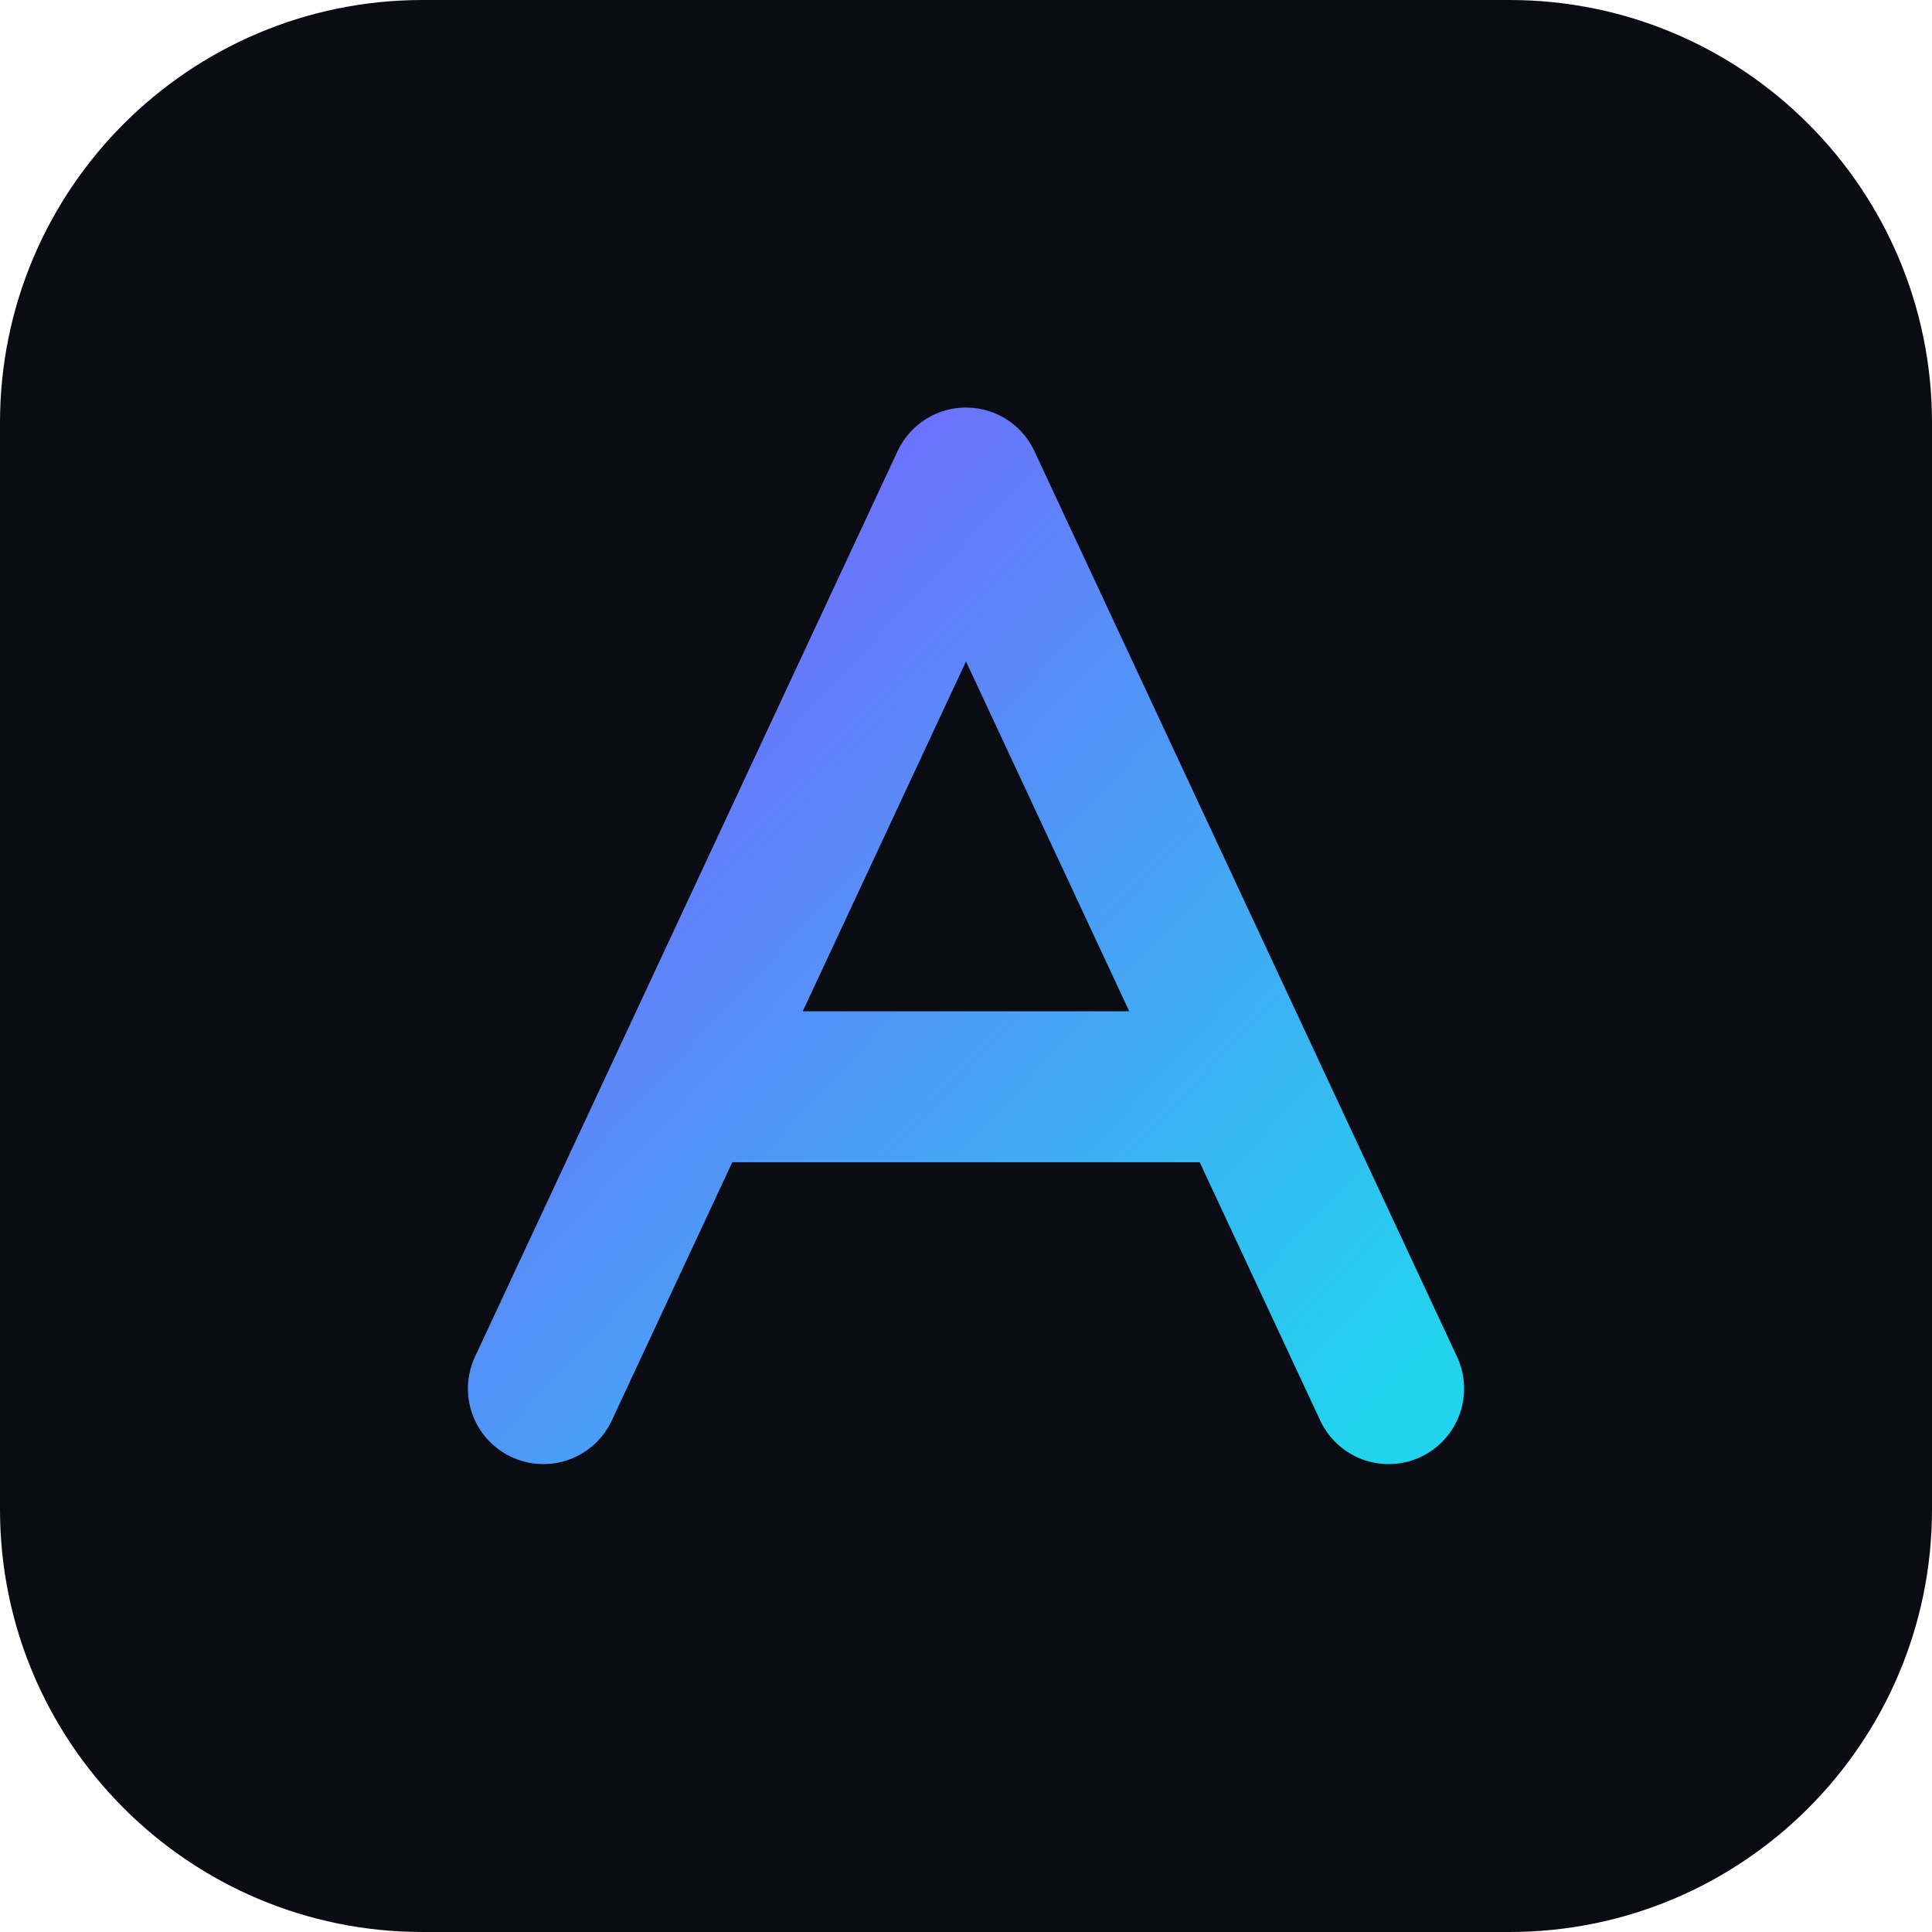
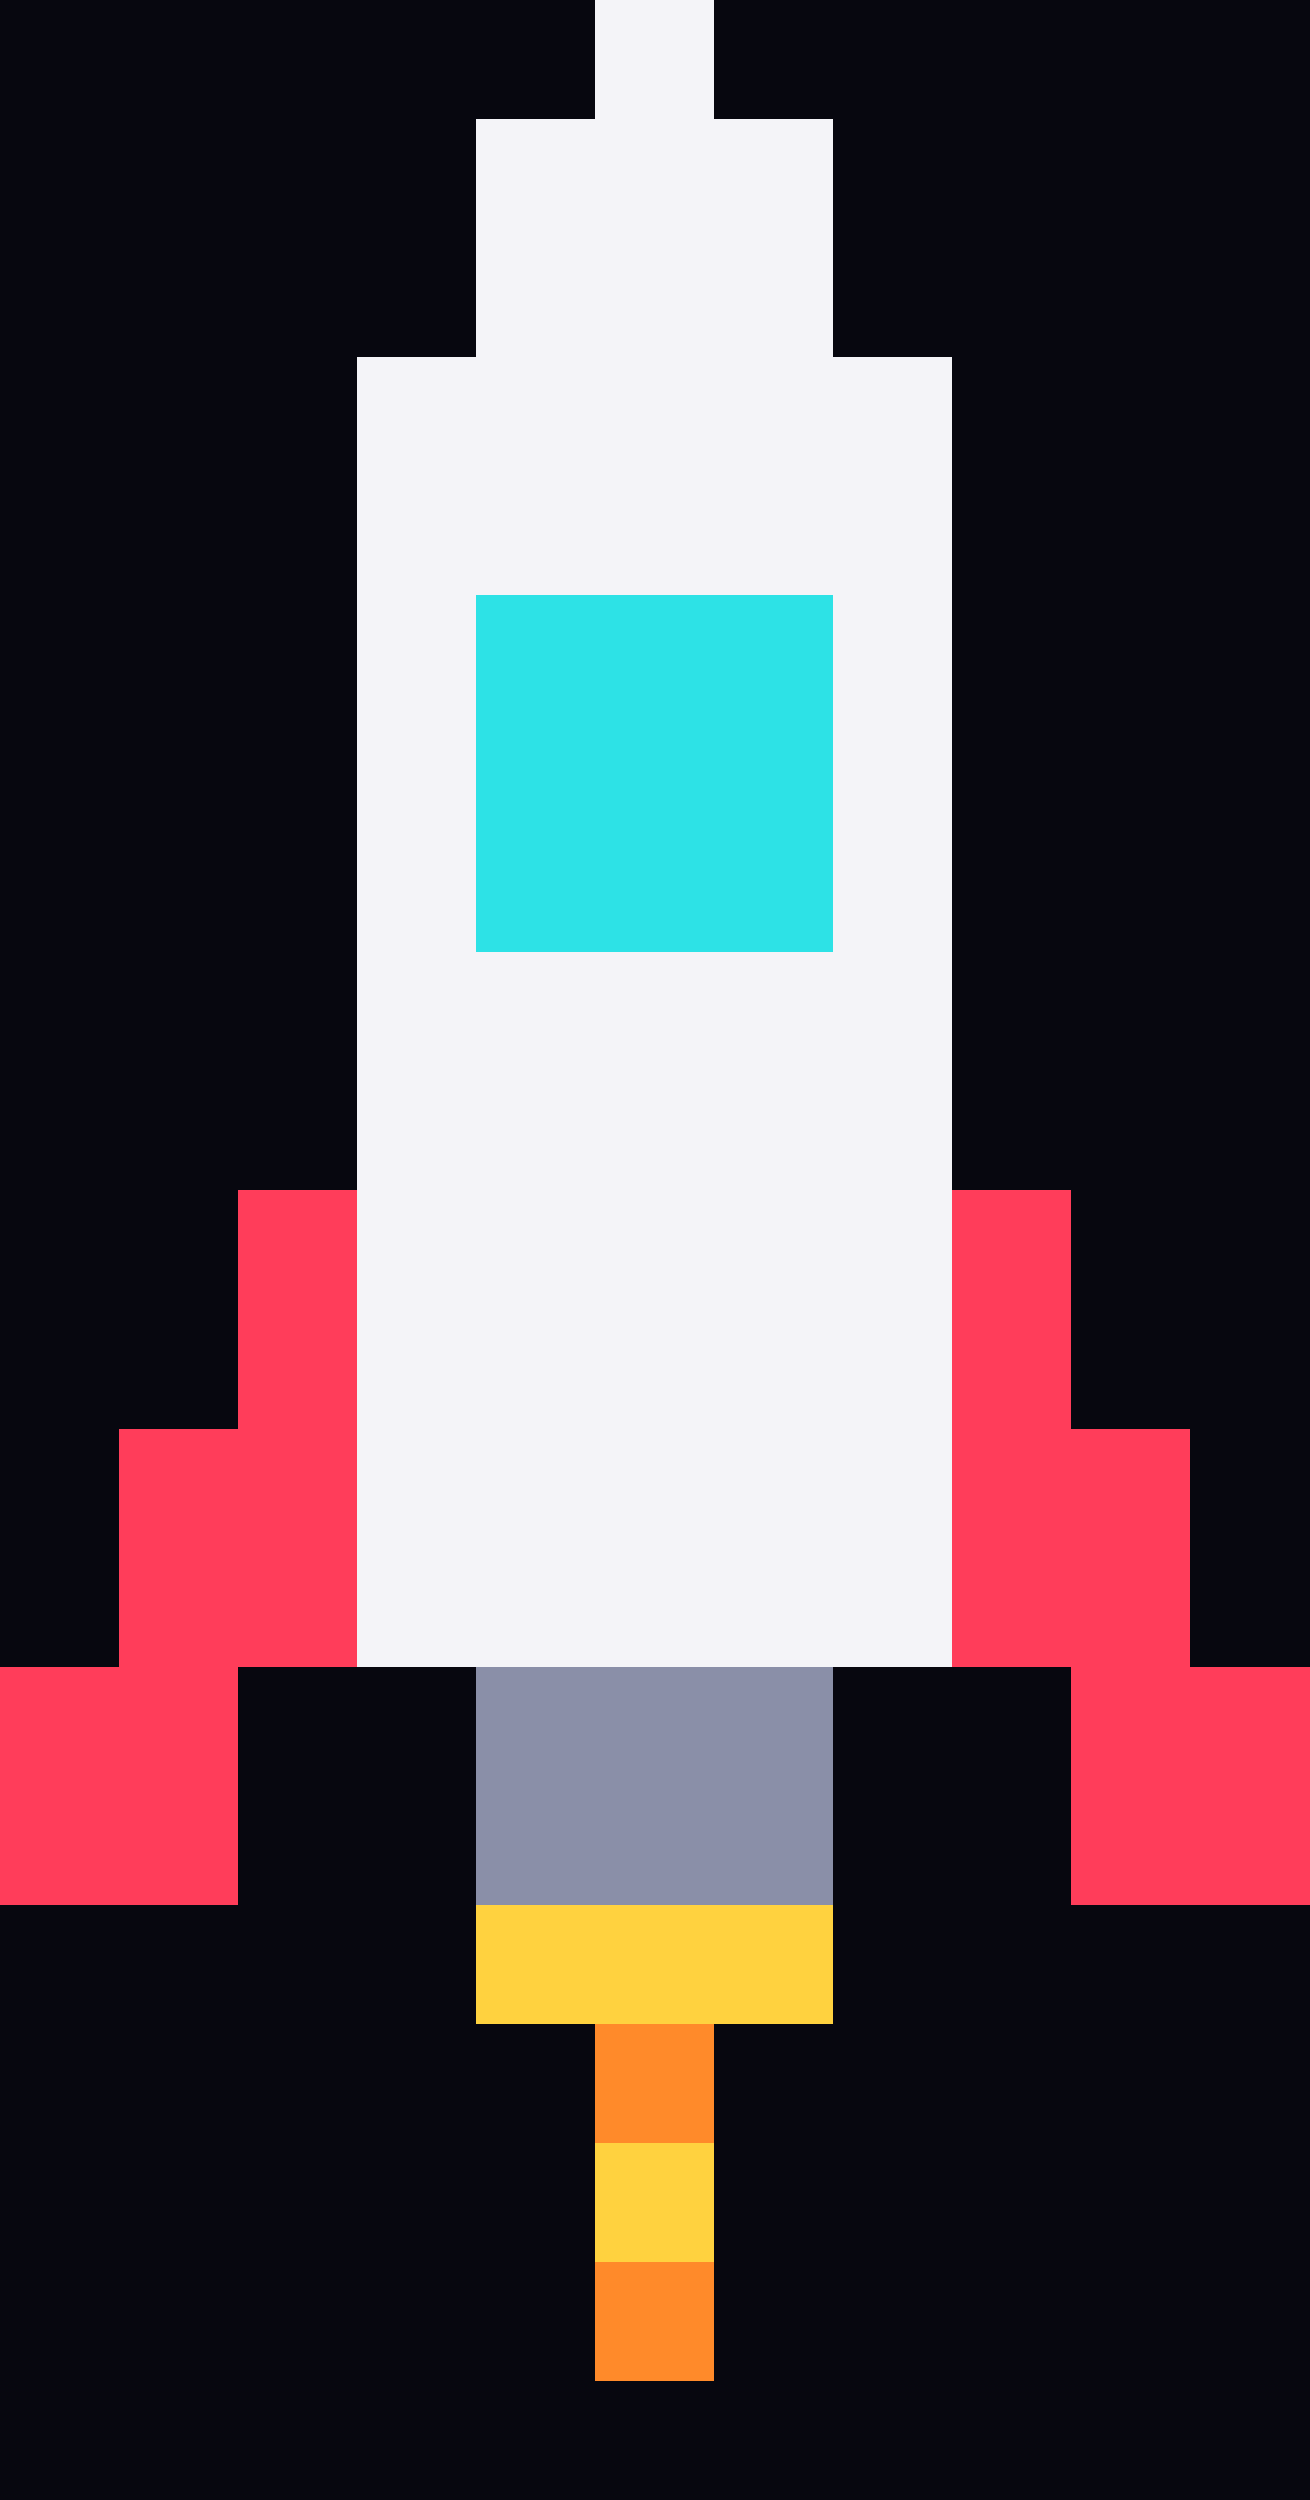
- <svg xmlns="http://www.w3.org/2000/svg" viewBox="0 0 64 64">
-   <defs>
-     <linearGradient id="g" x1="0" y1="0" x2="1" y2="1">
-       <stop offset="0" stop-color="#7c5cff" />
-       <stop offset="1" stop-color="#22d3ee" />
-     </linearGradient>
-   </defs>
-   <rect width="64" height="64" rx="14" fill="#0b0b14" />
-   <path d="M18 46 L32 16 L46 46 M24 36 H40" stroke="url(#g)" stroke-width="5" fill="none" stroke-linecap="round" stroke-linejoin="round" />
+ <svg xmlns="http://www.w3.org/2000/svg" viewBox="0 0 11 21" shape-rendering="crispEdges">
+   <rect width="11" height="21" fill="#07070f" />
+   <g fill="#f4f4f8">
+     <rect x="5" y="0" width="1" height="1" />
+     <rect x="4" y="1" width="3" height="2" />
+     <rect x="3" y="3" width="5" height="2" />
+     <rect x="3" y="8" width="5" height="2" />
+     <rect x="3" y="5" width="1" height="3" />
+     <rect x="7" y="5" width="1" height="3" />
+     <rect x="3" y="10" width="5" height="4" />
+   </g>
+   <g fill="#2de2e6">
+     <rect x="4" y="5" width="3" height="3" />
+   </g>
+   <g fill="#ff3d5a">
+     <rect x="2" y="10" width="1" height="4" />
+     <rect x="8" y="10" width="1" height="4" />
+     <rect x="1" y="12" width="1" height="4" />
+     <rect x="9" y="12" width="1" height="4" />
+     <rect x="0" y="14" width="1" height="2" />
+     <rect x="10" y="14" width="1" height="2" />
+   </g>
+   <g fill="#8a8fa8">
+     <rect x="4" y="14" width="3" height="2" />
+   </g>
+   <g fill="#ffd23f">
+     <rect x="4" y="16" width="3" height="1" />
+     <rect x="5" y="18" width="1" height="1" />
+   </g>
+   <g fill="#ff8a2a">
+     <rect x="5" y="17" width="1" height="1" />
+     <rect x="5" y="19" width="1" height="1" />
+   </g>
</svg>
